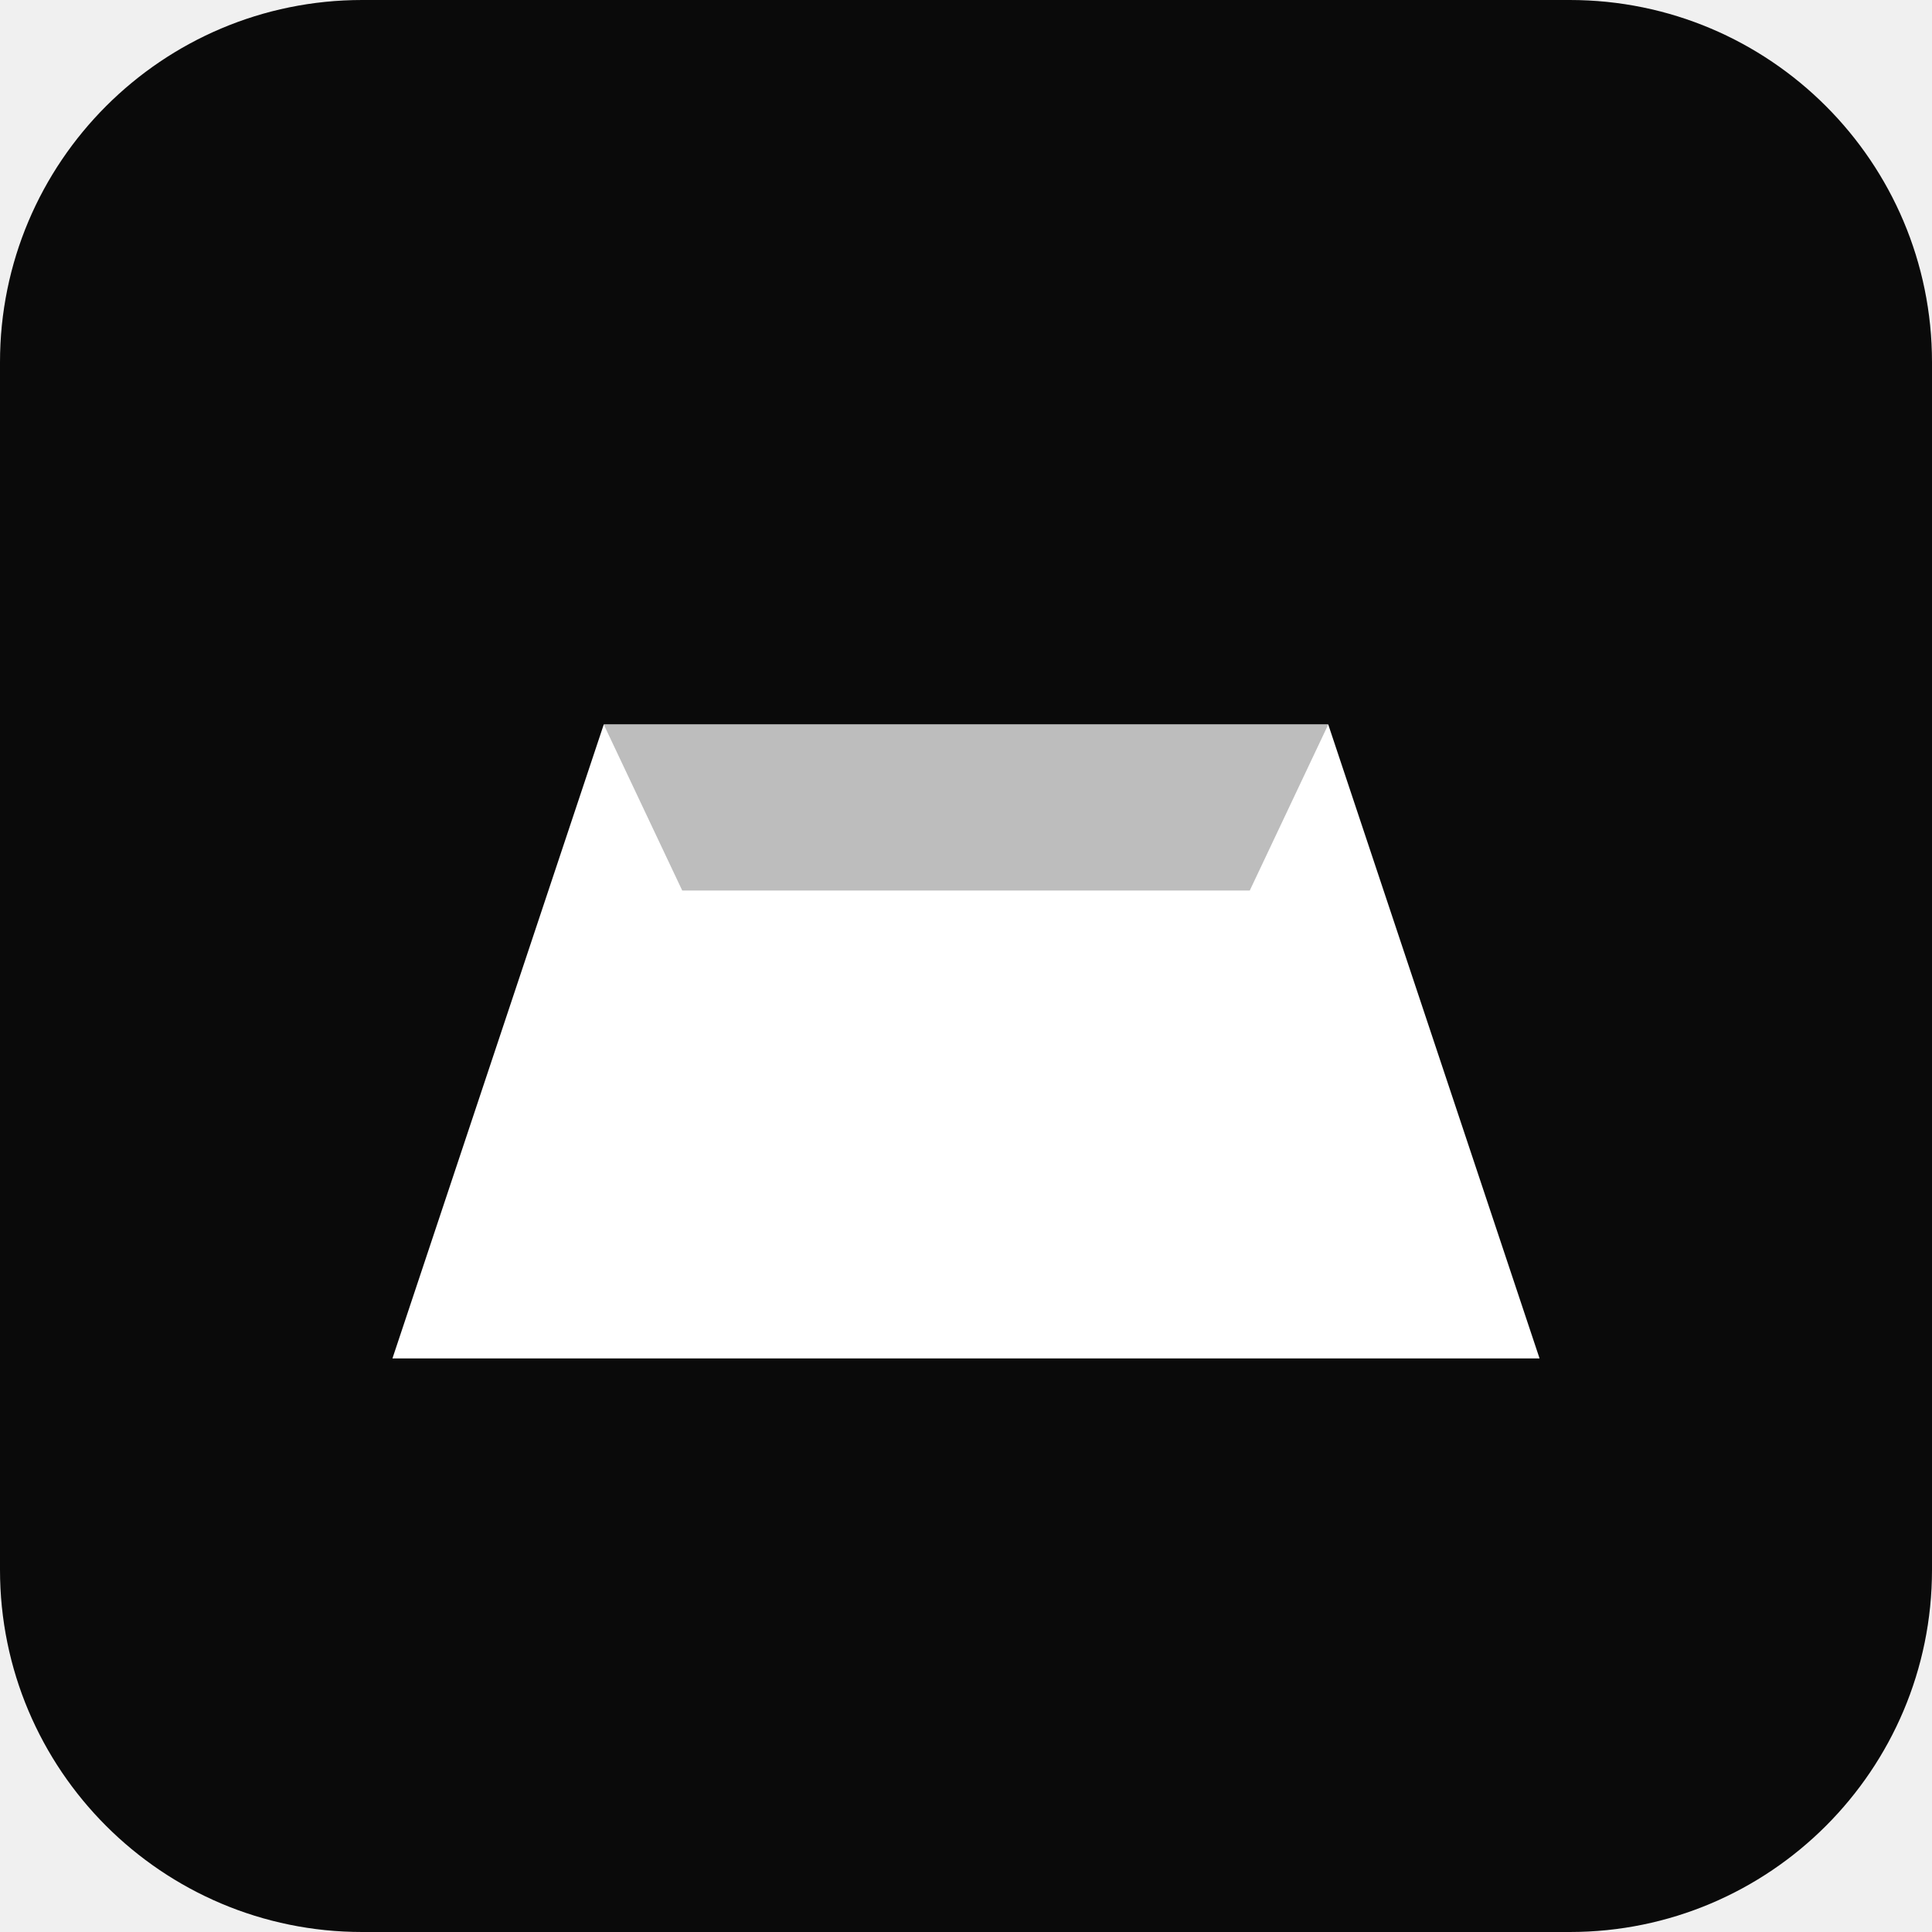
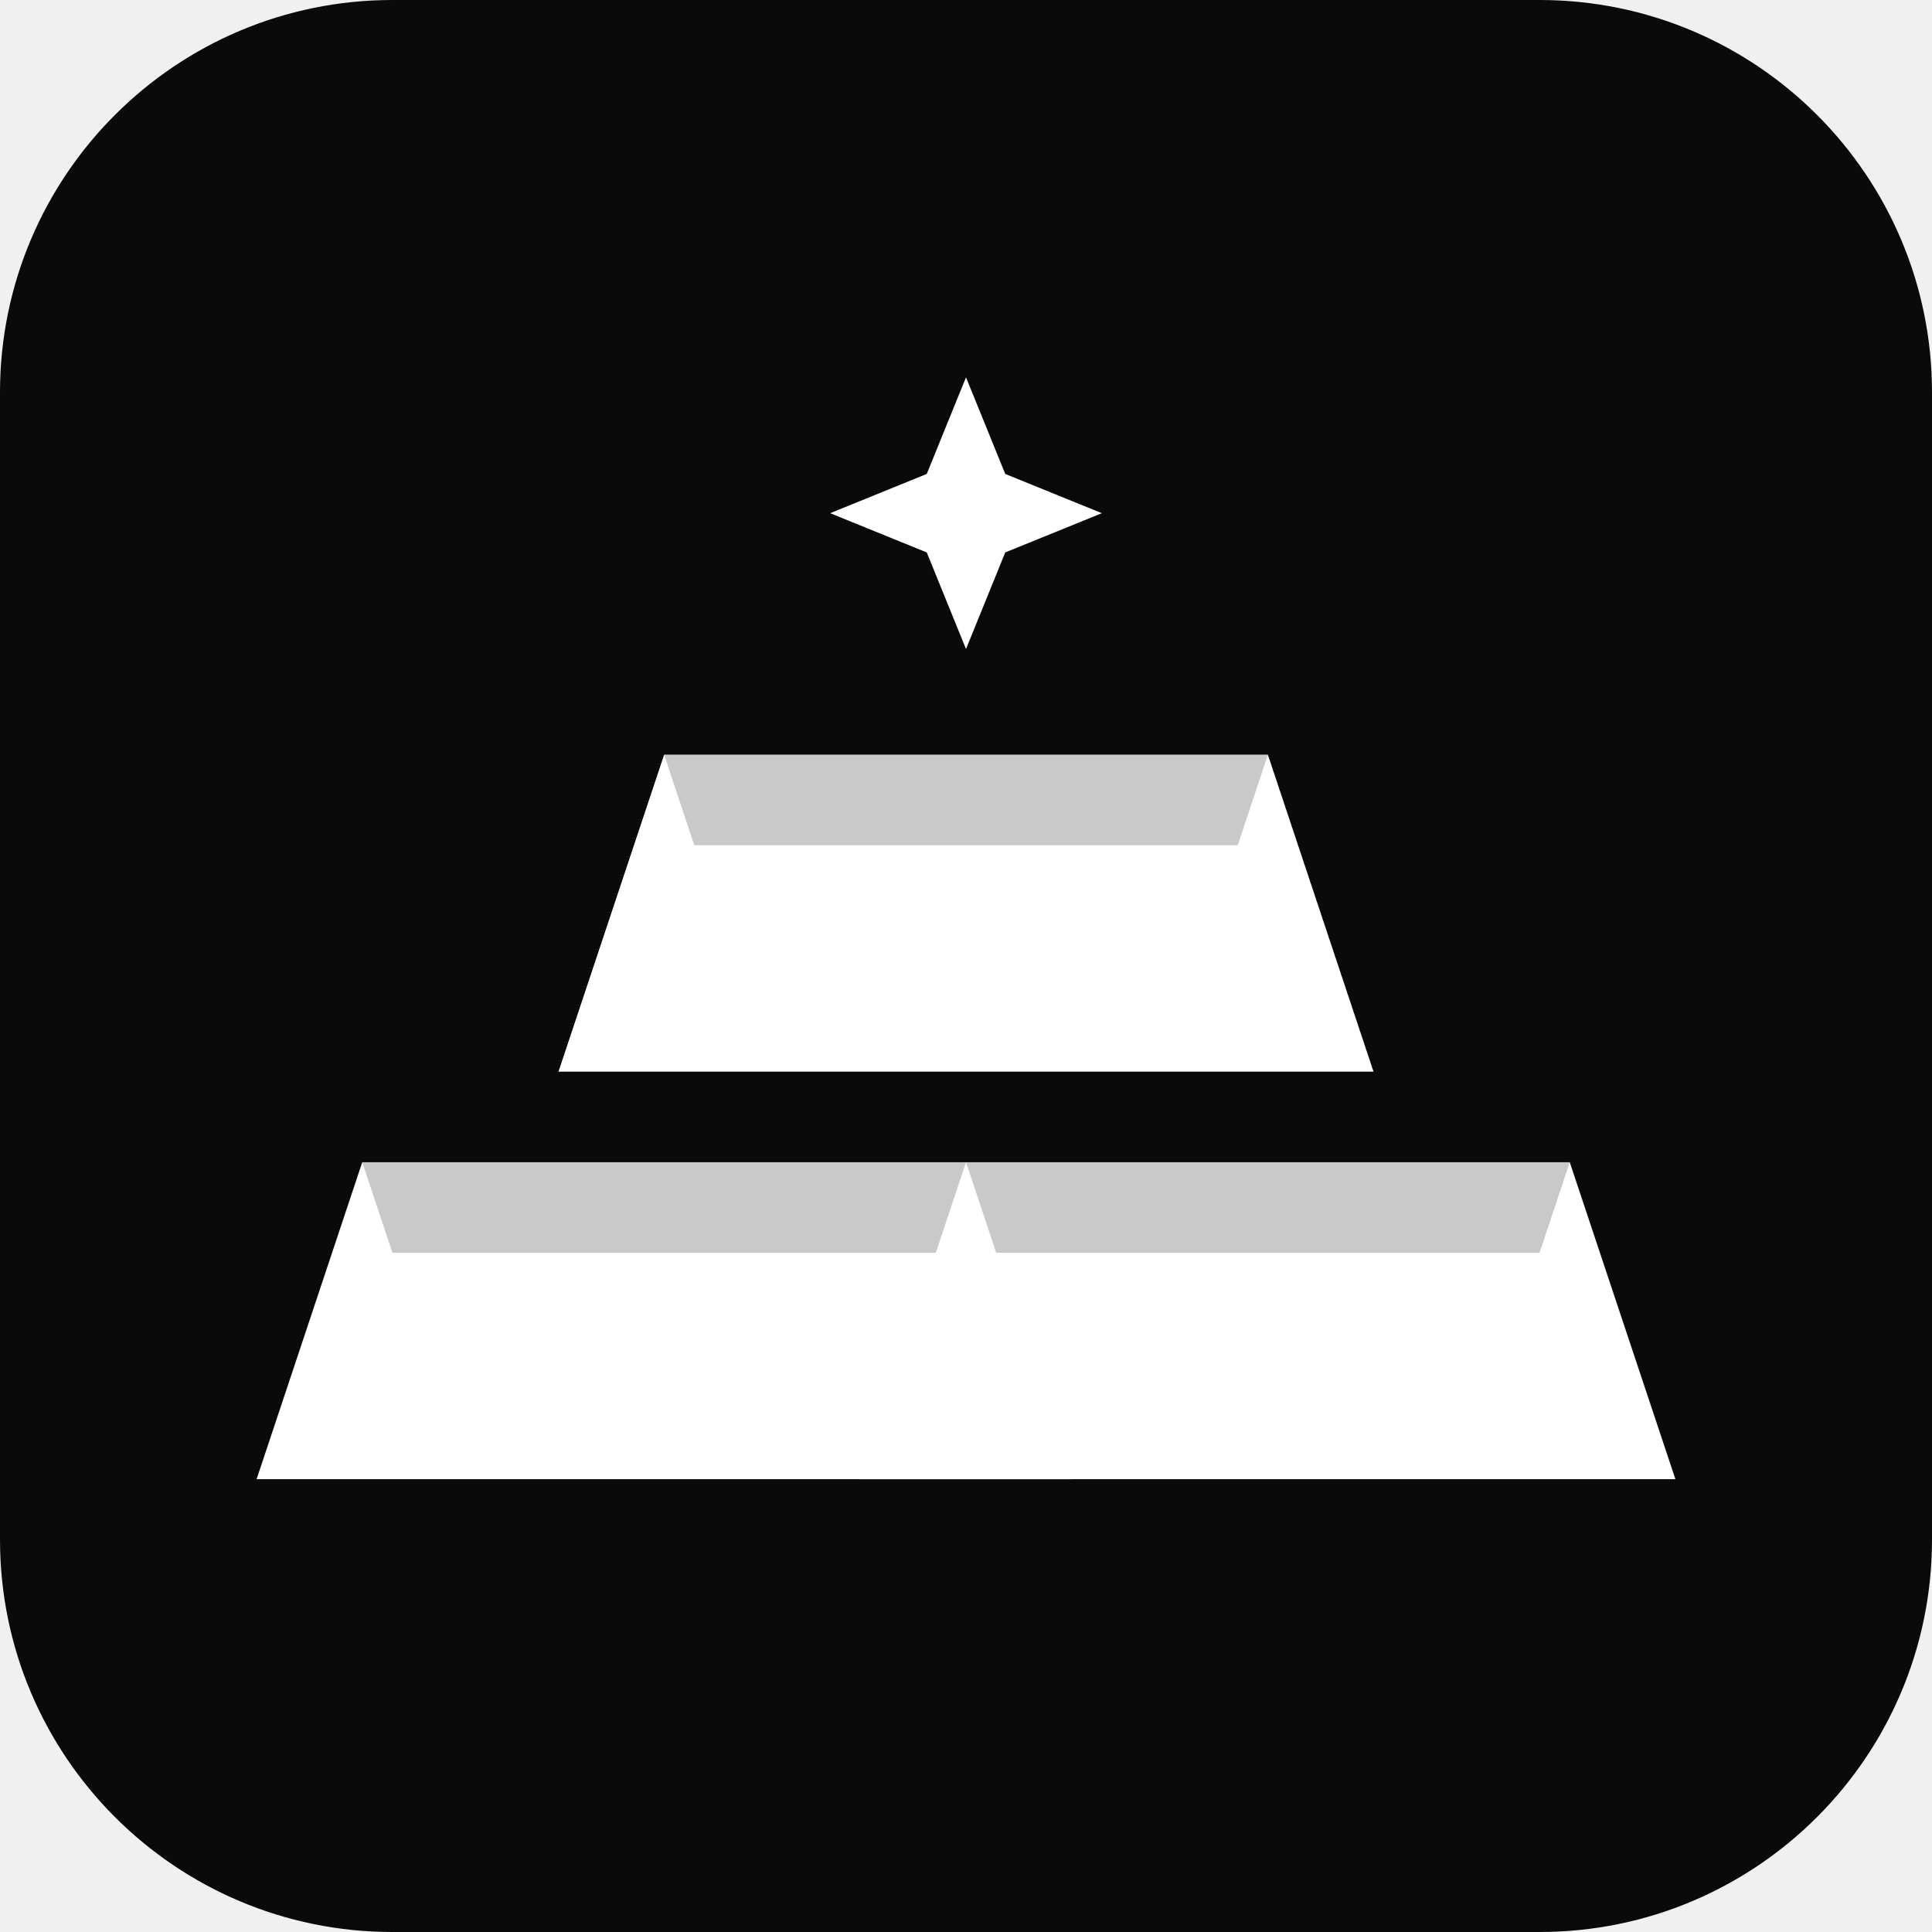
<svg xmlns="http://www.w3.org/2000/svg" viewBox="0 0 64 64">
-   <rect width="64" height="64" rx="12" fill="#0a0a0a" />
-   <path d="M13 45 20 24h24l7 21z" fill="#fff" />
-   <path d="M20 24h24l-2.6 5.5H22.6z" fill="#bdbdbd" />
+   <rect width="64" height="64" rx="13" fill="#0a0a0a" />
+   <g fill="#fff">
+     <path d="M8.5 49 12 38.5h20L35.5 49z" />
+     <path d="M28.5 49 32 38.5h20L55.5 49z" />
+     <path d="M18.5 35.5 22 25h20l3.5 10.5z" />
+   </g>
+   <g fill="#0a0a0a" opacity=".22">
+     <path d="M12 38.5h20l-1 3H13z" />
+     <path d="M32 38.5h20l-1 3H33z" />
+     <path d="M22 25h20l-1 3H23z" />
+   </g>
+   <path d="M32 12.5l1.3 3.2 3.2 1.3-3.2 1.3L32 21.5l-1.3-3.2-3.2-1.3 3.2-1.3z" fill="#fff" />
</svg>
